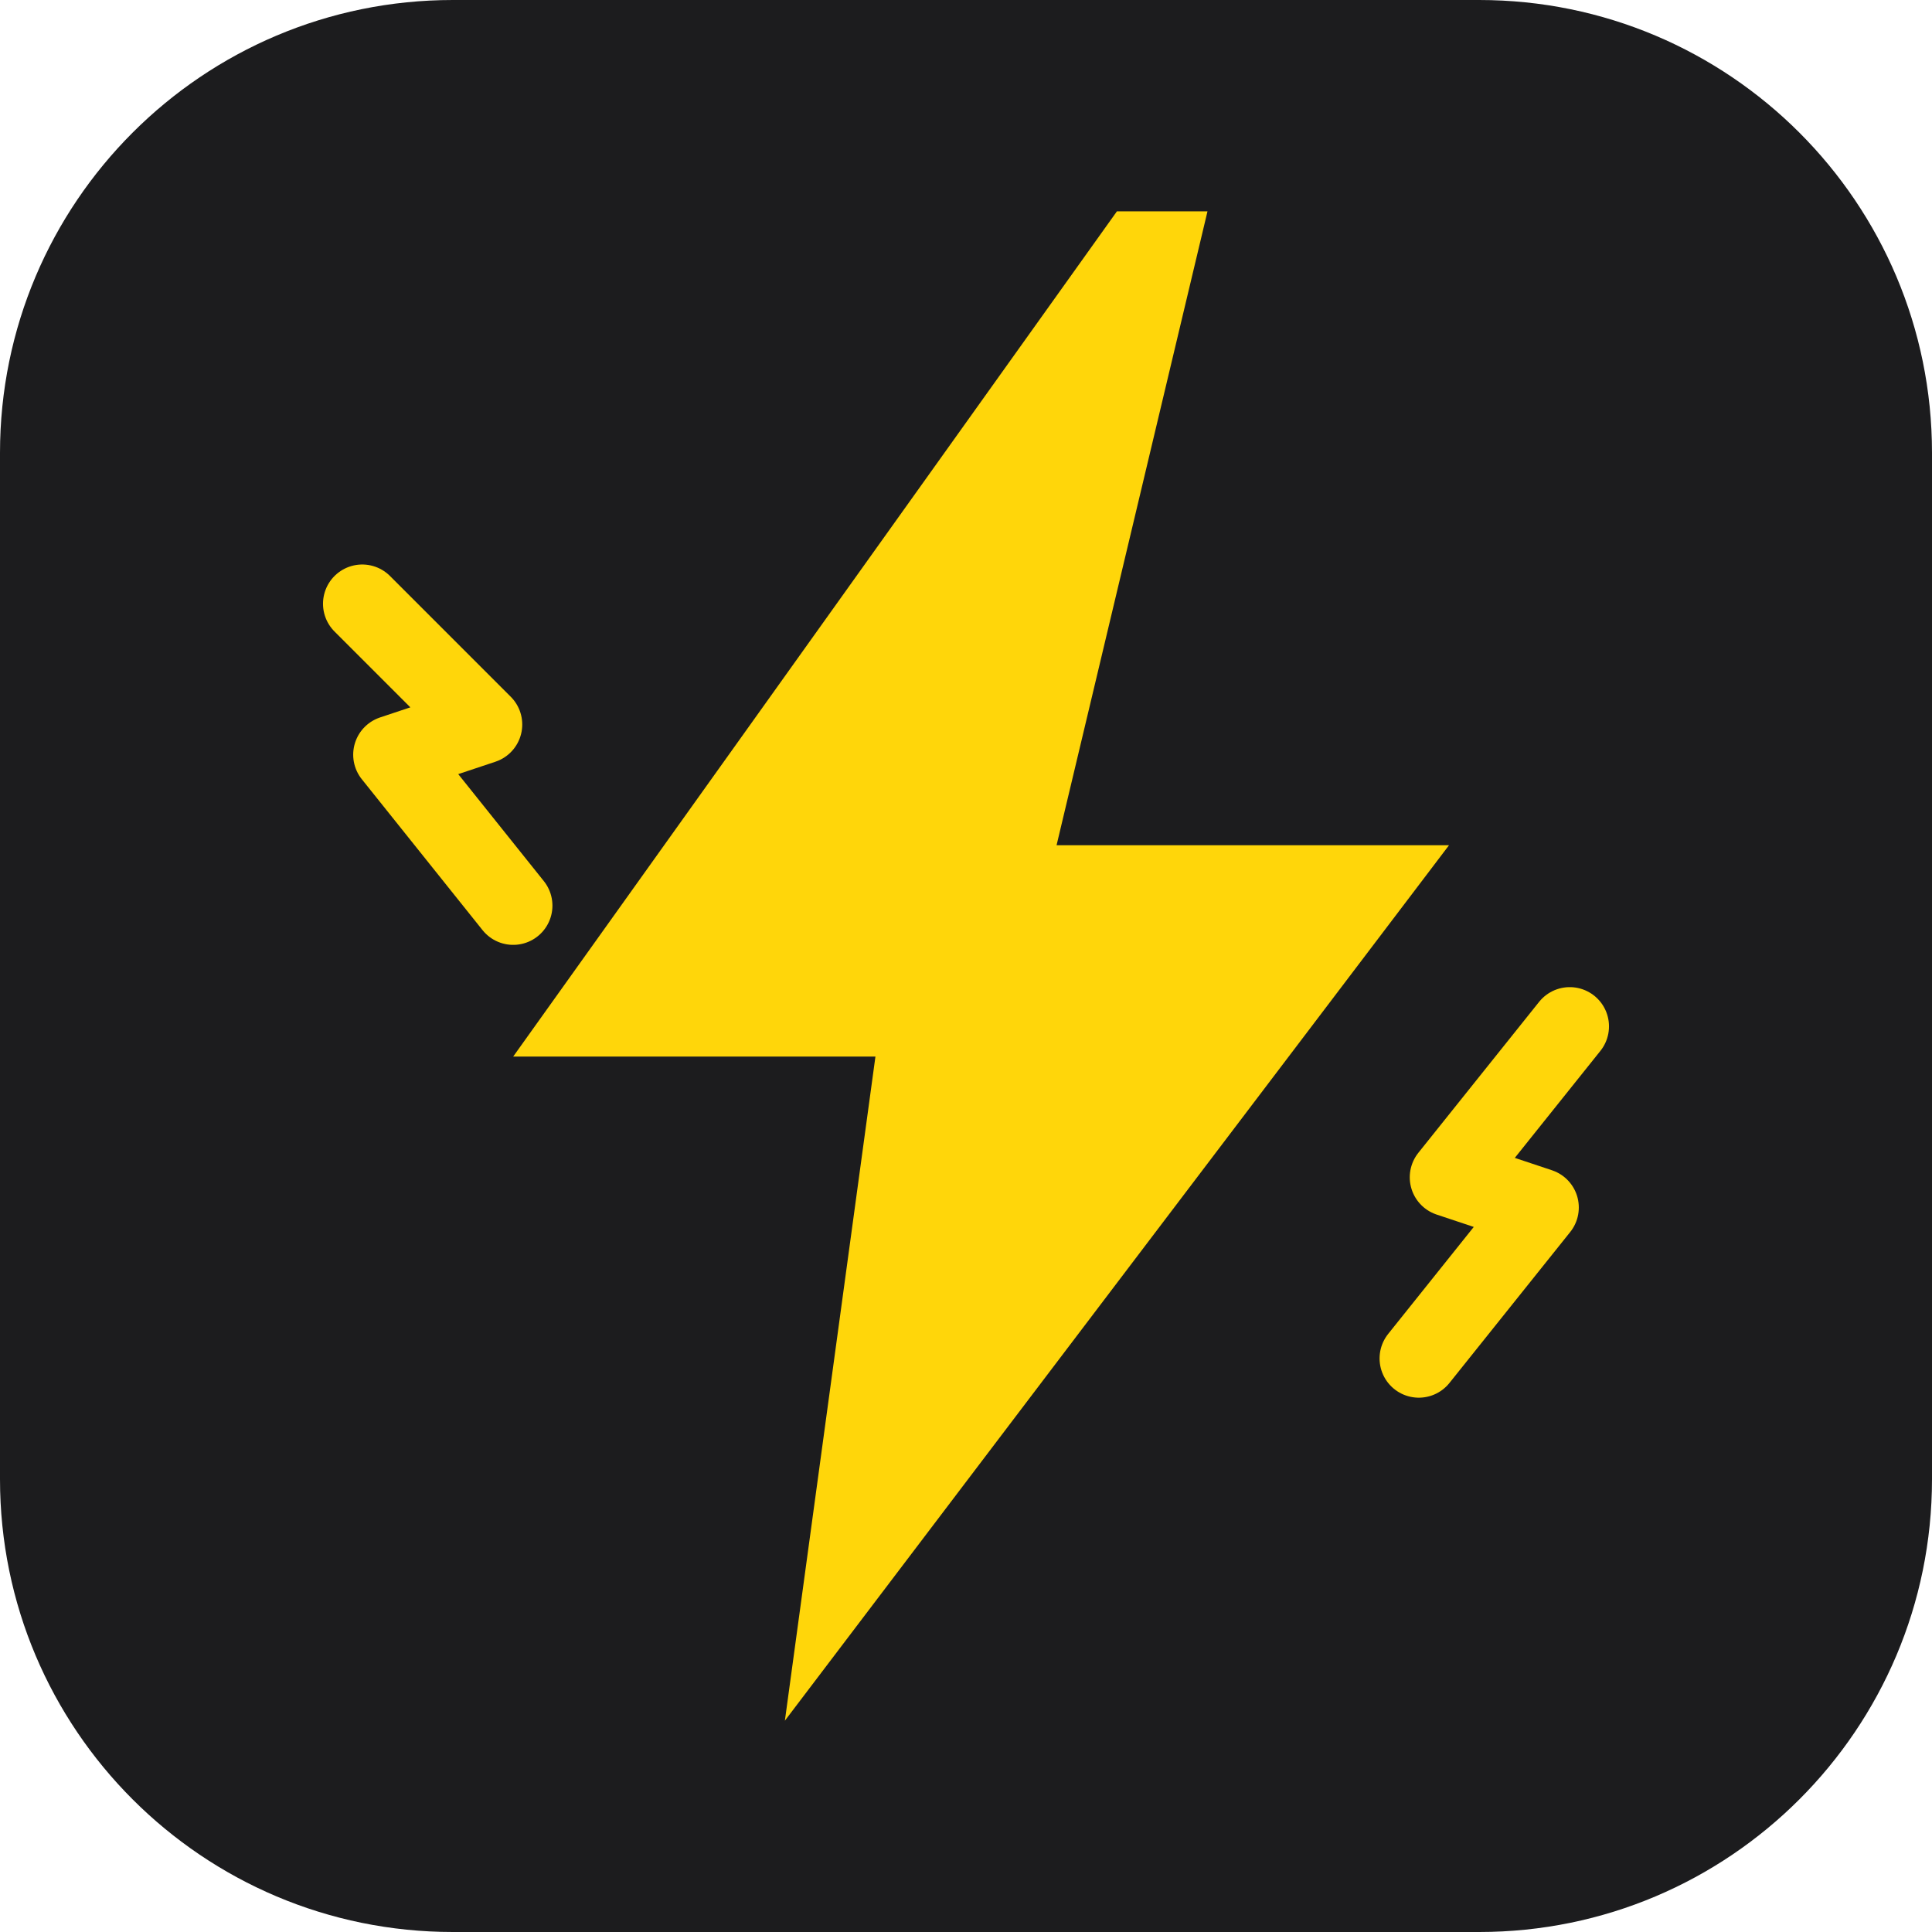
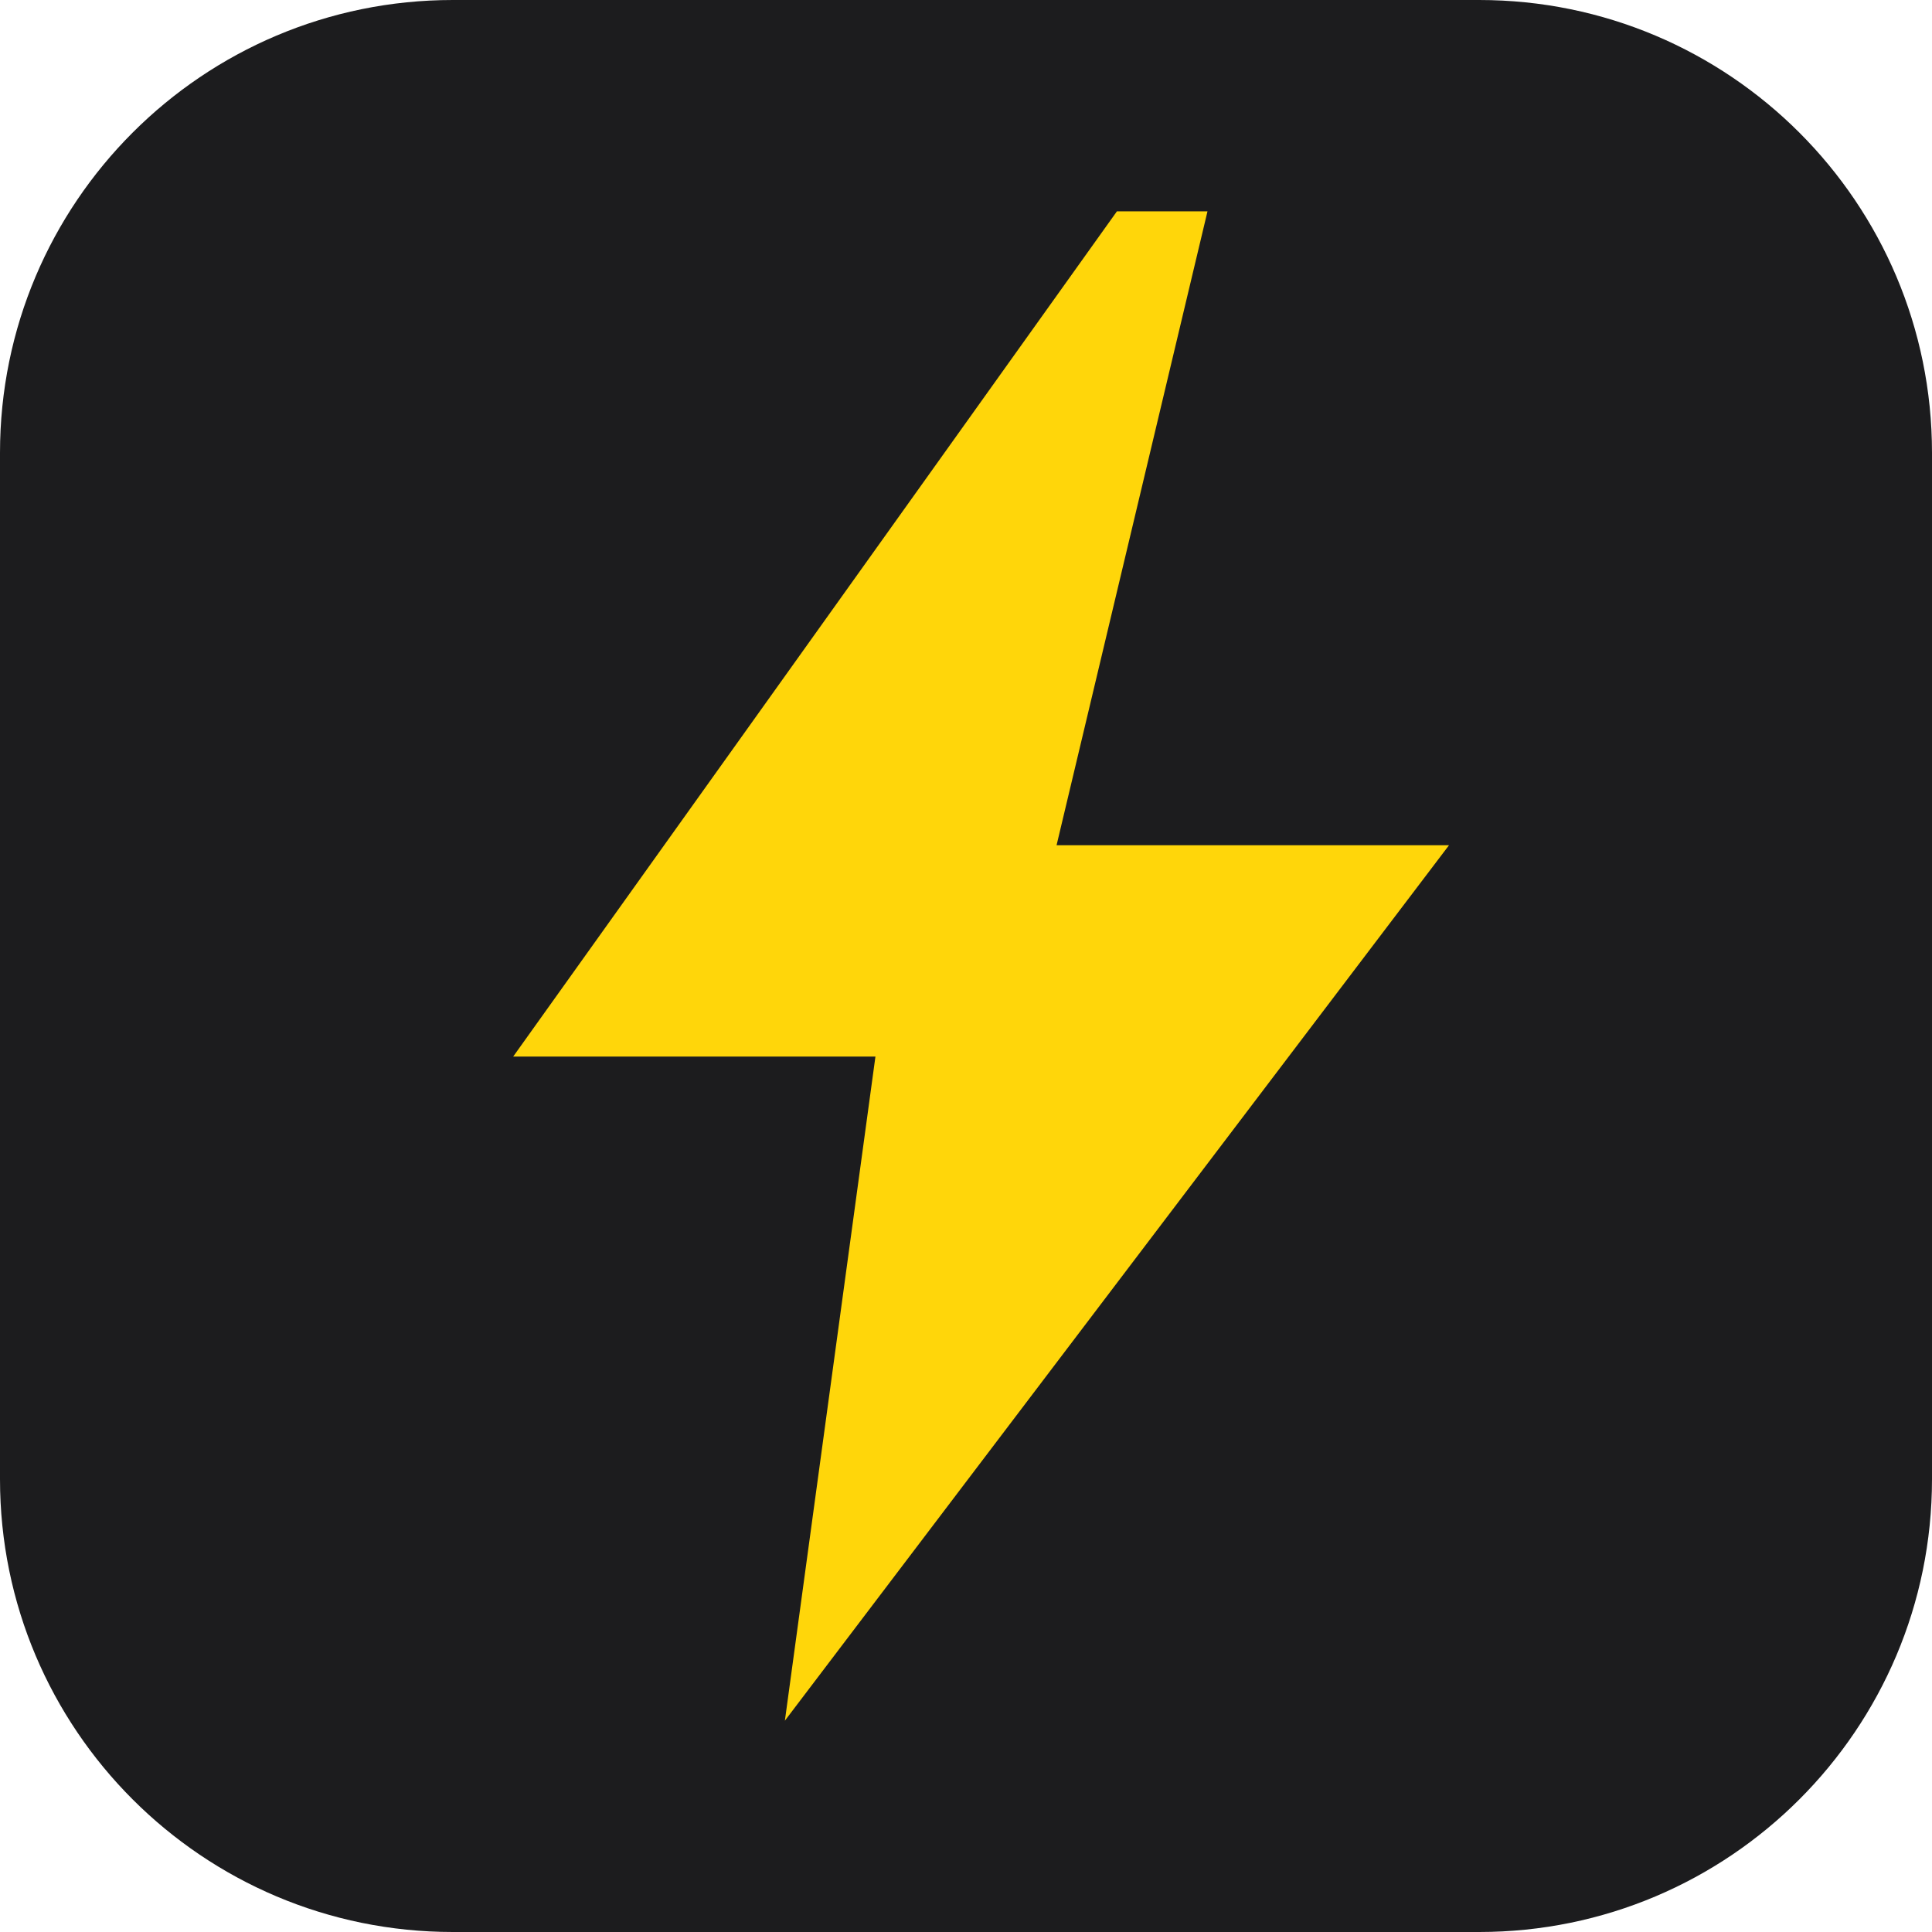
<svg xmlns="http://www.w3.org/2000/svg" viewBox="0 0 64 64" role="img" aria-label="pikaworks">
  <rect width="64" height="64" rx="15" fill="#1c1c1e" />
  <path d="M37 7 L17 35 H29 L26 57 L48 28 H35 L40 7 Z" fill="#FFD60A" />
-   <g stroke="#FFD60A" stroke-width="2.6" stroke-linecap="round" stroke-linejoin="round" fill="none">
-     <path d="M12 20 l4 4 l-3 1 l4 5" />
-     <path d="M52 34 l-4 5 l3 1 l-4 5" />
-   </g>
</svg>
